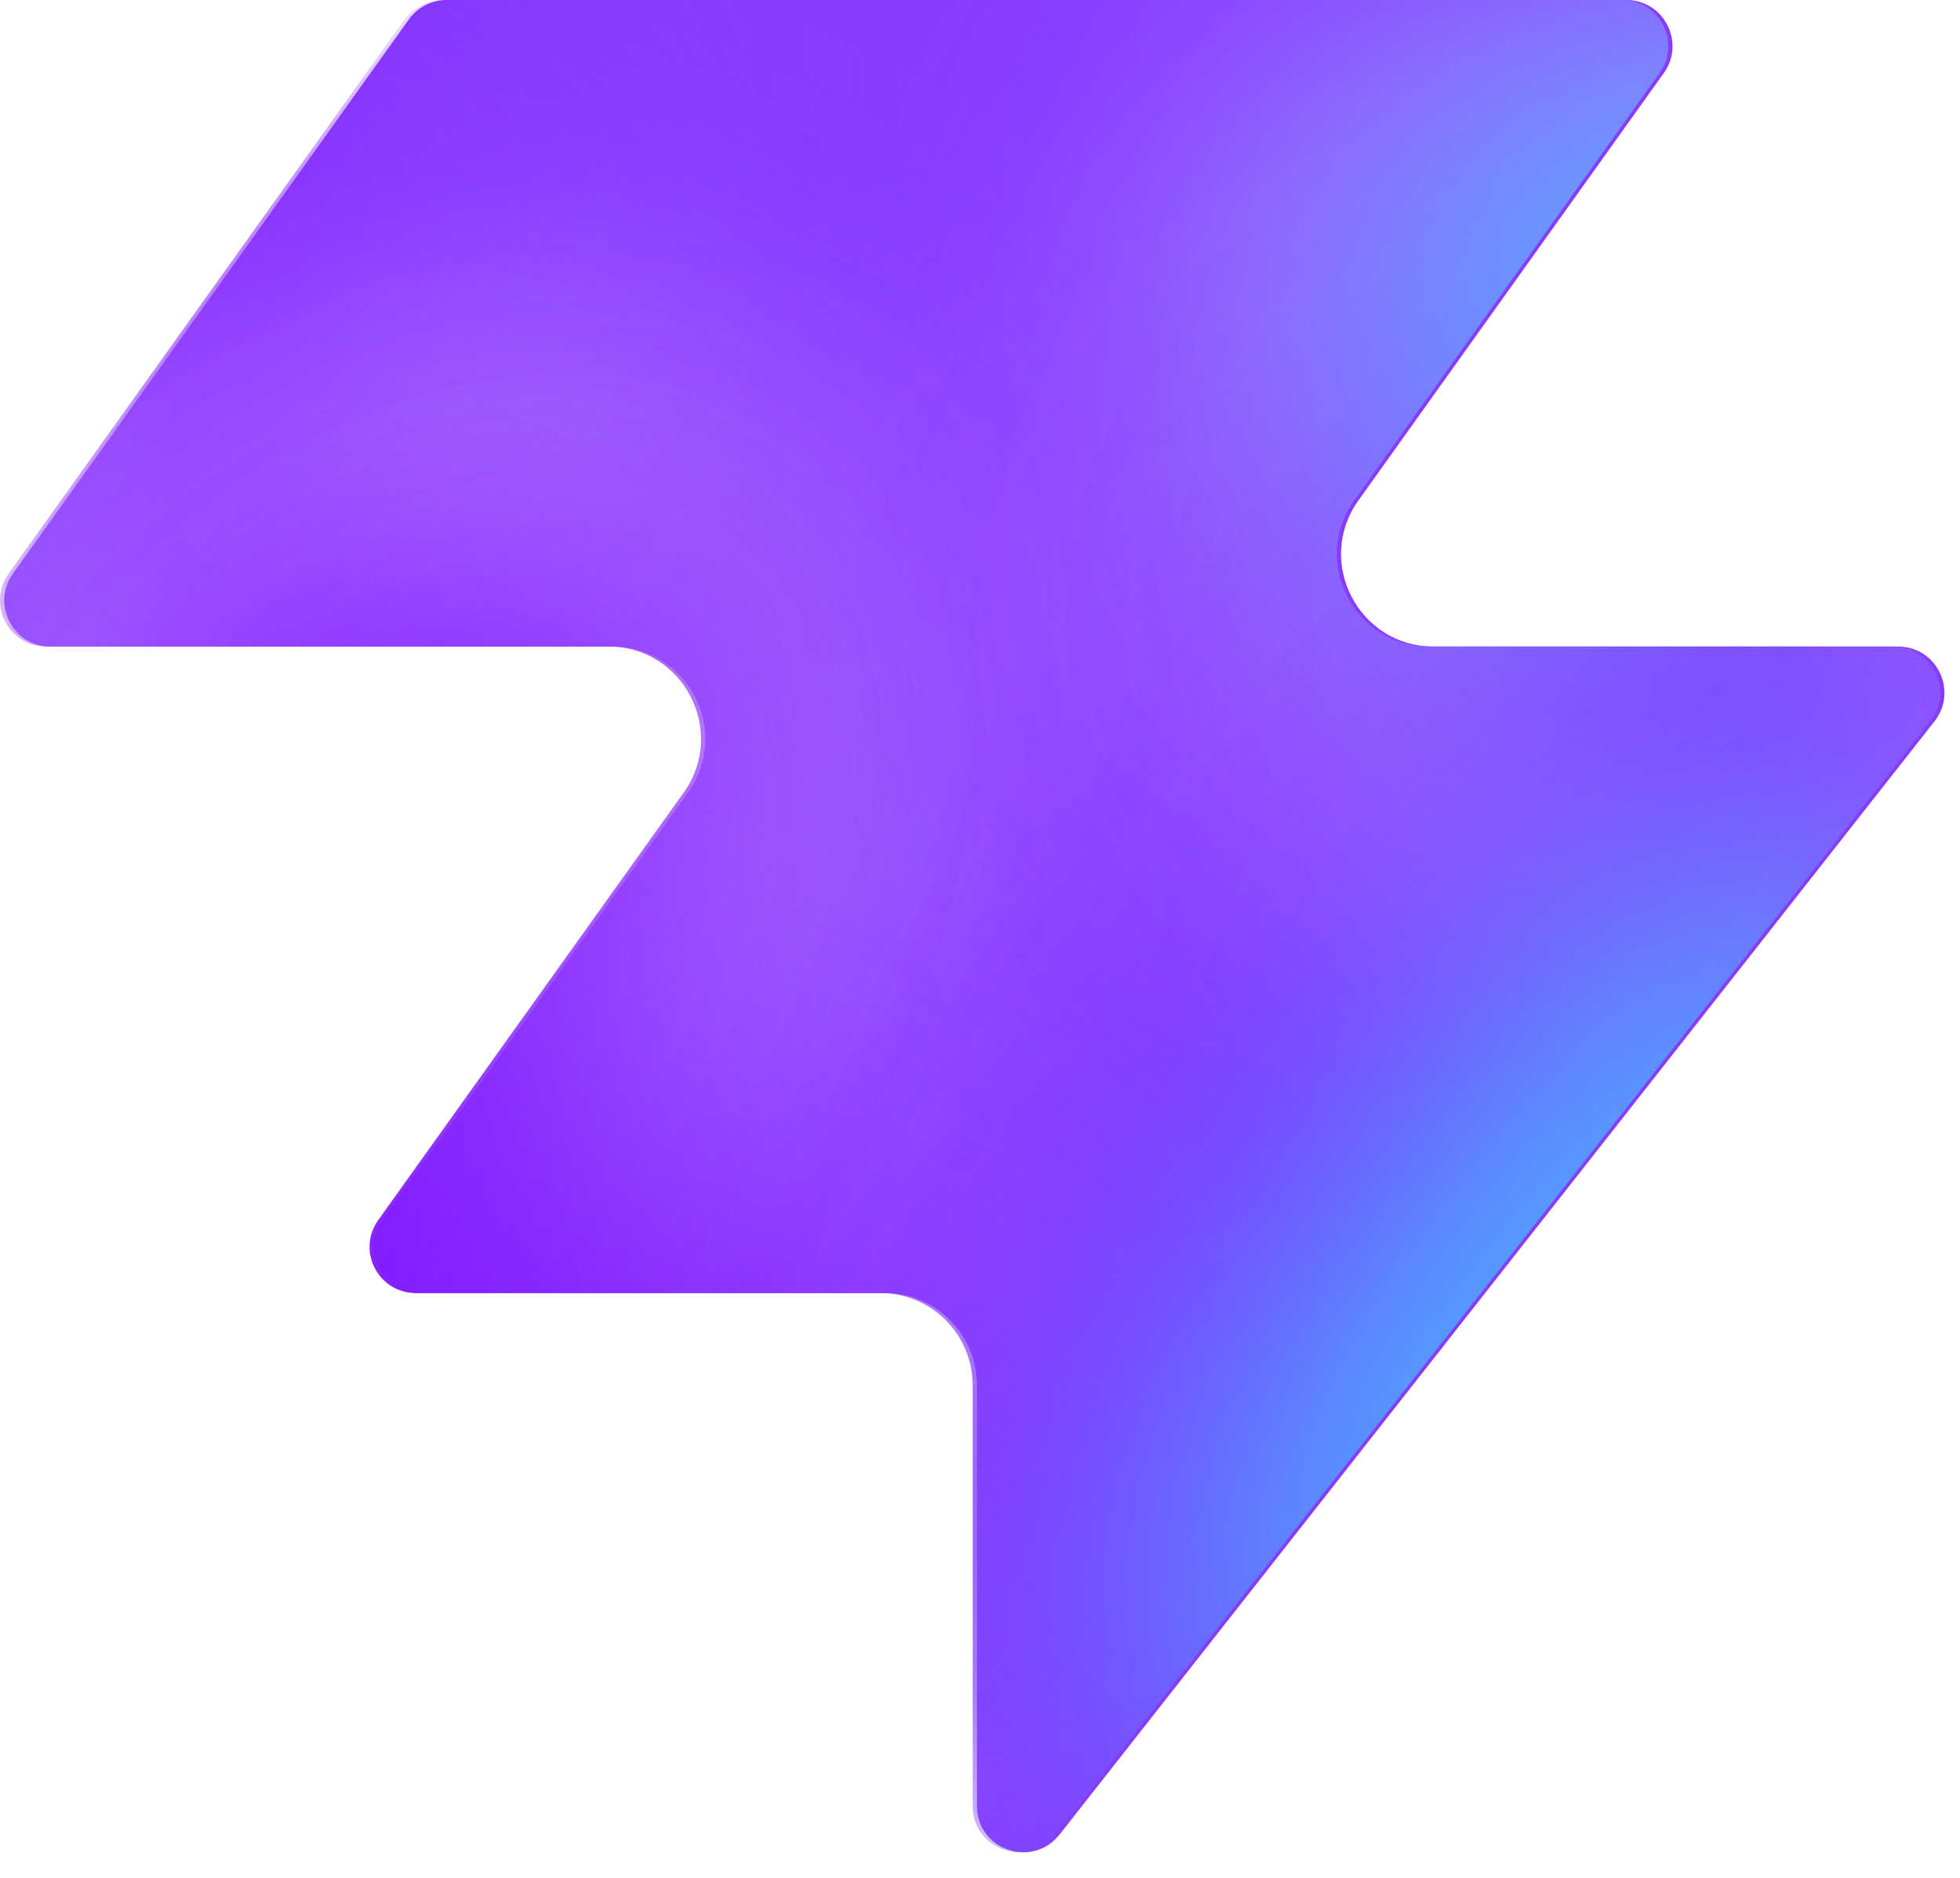
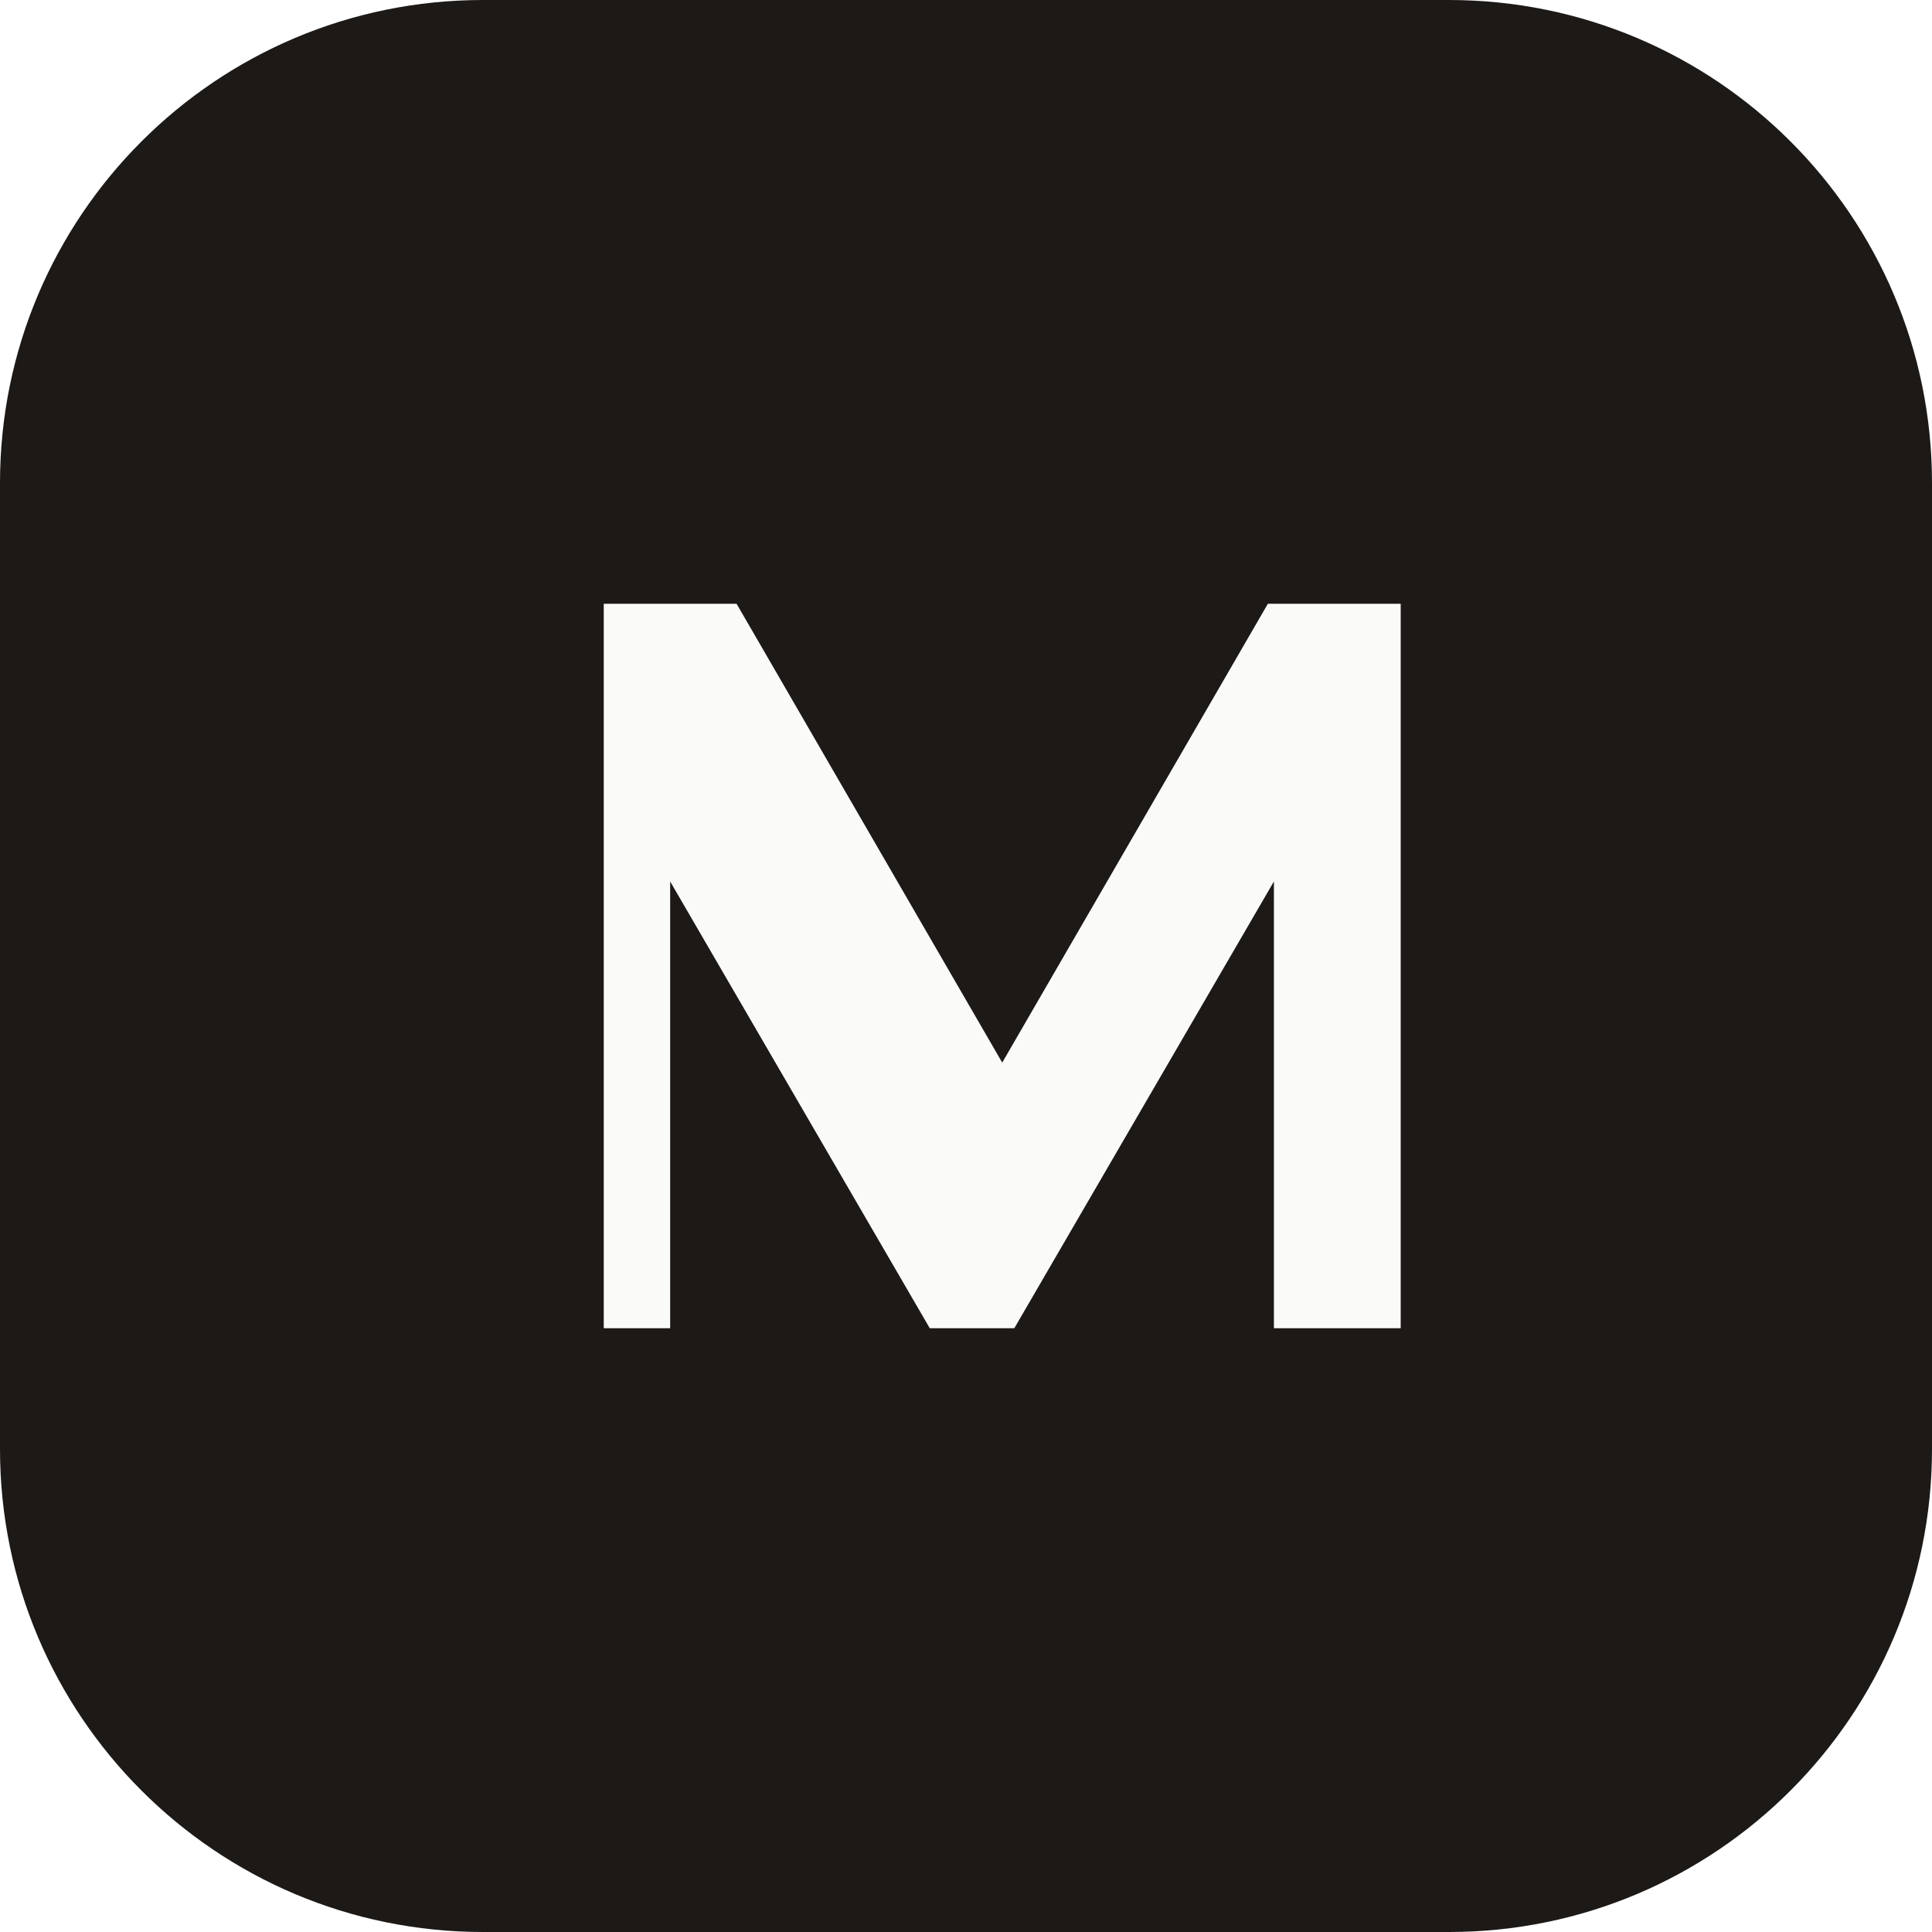
- <svg xmlns="http://www.w3.org/2000/svg" width="48" height="46" fill="none" viewBox="0 0 48 46">
-   <path fill="#863bff" d="M25.946 44.938c-.664.845-2.021.375-2.021-.698V33.937a2.26 2.26 0 0 0-2.262-2.262H10.287c-.92 0-1.456-1.04-.92-1.788l7.48-10.471c1.07-1.497 0-3.578-1.842-3.578H1.237c-.92 0-1.456-1.04-.92-1.788L10.013.474c.214-.297.556-.474.92-.474h28.894c.92 0 1.456 1.04.92 1.788l-7.48 10.471c-1.07 1.498 0 3.579 1.842 3.579h11.377c.943 0 1.473 1.088.89 1.83L25.947 44.94z" style="fill:#863bff;fill:color(display-p3 .525 .23 1);fill-opacity:1" />
-   <mask id="a" width="48" height="46" x="0" y="0" maskUnits="userSpaceOnUse" style="mask-type:alpha">
-     <path fill="#000" d="M25.842 44.938c-.664.844-2.021.375-2.021-.698V33.937a2.26 2.26 0 0 0-2.262-2.262H10.183c-.92 0-1.456-1.04-.92-1.788l7.48-10.471c1.07-1.498 0-3.579-1.842-3.579H1.133c-.92 0-1.456-1.04-.92-1.787L9.91.473c.214-.297.556-.474.92-.474h28.894c.92 0 1.456 1.04.92 1.788l-7.48 10.471c-1.07 1.498 0 3.578 1.842 3.578h11.377c.943 0 1.473 1.088.89 1.832L25.843 44.94z" style="fill:#000;fill-opacity:1" />
-   </mask>
-   <g mask="url(#a)">
-     <g filter="url(#b)">
-       <ellipse cx="5.508" cy="14.704" fill="#ede6ff" rx="5.508" ry="14.704" style="fill:#ede6ff;fill:color(display-p3 .927 .903 1);fill-opacity:1" transform="matrix(.00324 1 1 -.00324 -4.47 31.516)" />
-     </g>
-     <g filter="url(#c)">
-       <ellipse cx="10.399" cy="29.851" fill="#ede6ff" rx="10.399" ry="29.851" style="fill:#ede6ff;fill:color(display-p3 .927 .903 1);fill-opacity:1" transform="matrix(.00324 1 1 -.00324 -39.328 7.883)" />
-     </g>
-     <g filter="url(#d)">
-       <ellipse cx="5.508" cy="30.487" fill="#7e14ff" rx="5.508" ry="30.487" style="fill:#7e14ff;fill:color(display-p3 .492 .077 1);fill-opacity:1" transform="rotate(89.814 -25.913 -14.639)scale(1 -1)" />
-     </g>
-     <g filter="url(#e)">
-       <ellipse cx="5.508" cy="30.599" fill="#7e14ff" rx="5.508" ry="30.599" style="fill:#7e14ff;fill:color(display-p3 .492 .077 1);fill-opacity:1" transform="rotate(89.814 -32.644 -3.334)scale(1 -1)" />
-     </g>
-     <g filter="url(#f)">
-       <ellipse cx="5.508" cy="30.599" fill="#7e14ff" rx="5.508" ry="30.599" style="fill:#7e14ff;fill:color(display-p3 .492 .077 1);fill-opacity:1" transform="matrix(.00324 1 1 -.00324 -34.34 30.47)" />
-     </g>
-     <g filter="url(#g)">
-       <ellipse cx="14.072" cy="22.078" fill="#ede6ff" rx="14.072" ry="22.078" style="fill:#ede6ff;fill:color(display-p3 .927 .903 1);fill-opacity:1" transform="rotate(93.35 24.506 48.493)scale(-1 1)" />
-     </g>
-     <g filter="url(#h)">
-       <ellipse cx="3.47" cy="21.501" fill="#7e14ff" rx="3.47" ry="21.501" style="fill:#7e14ff;fill:color(display-p3 .492 .077 1);fill-opacity:1" transform="rotate(89.009 28.708 47.59)scale(-1 1)" />
-     </g>
-     <g filter="url(#i)">
-       <ellipse cx="3.47" cy="21.501" fill="#7e14ff" rx="3.47" ry="21.501" style="fill:#7e14ff;fill:color(display-p3 .492 .077 1);fill-opacity:1" transform="rotate(89.009 28.708 47.59)scale(-1 1)" />
-     </g>
-     <g filter="url(#j)">
-       <ellipse cx=".387" cy="8.972" fill="#7e14ff" rx="4.407" ry="29.108" style="fill:#7e14ff;fill:color(display-p3 .492 .077 1);fill-opacity:1" transform="rotate(39.51 .387 8.972)" />
-     </g>
-     <g filter="url(#k)">
-       <ellipse cx="47.523" cy="-6.092" fill="#7e14ff" rx="4.407" ry="29.108" style="fill:#7e14ff;fill:color(display-p3 .492 .077 1);fill-opacity:1" transform="rotate(37.892 47.523 -6.092)" />
-     </g>
-     <g filter="url(#l)">
-       <ellipse cx="41.412" cy="6.333" fill="#47bfff" rx="5.971" ry="9.665" style="fill:#47bfff;fill:color(display-p3 .28 .748 1);fill-opacity:1" transform="rotate(37.892 41.412 6.333)" />
-     </g>
-     <g filter="url(#m)">
-       <ellipse cx="-1.879" cy="38.332" fill="#7e14ff" rx="4.407" ry="29.108" style="fill:#7e14ff;fill:color(display-p3 .492 .077 1);fill-opacity:1" transform="rotate(37.892 -1.88 38.332)" />
-     </g>
-     <g filter="url(#n)">
-       <ellipse cx="-1.879" cy="38.332" fill="#7e14ff" rx="4.407" ry="29.108" style="fill:#7e14ff;fill:color(display-p3 .492 .077 1);fill-opacity:1" transform="rotate(37.892 -1.88 38.332)" />
-     </g>
-     <g filter="url(#o)">
-       <ellipse cx="35.651" cy="29.907" fill="#7e14ff" rx="4.407" ry="29.108" style="fill:#7e14ff;fill:color(display-p3 .492 .077 1);fill-opacity:1" transform="rotate(37.892 35.651 29.907)" />
-     </g>
-     <g filter="url(#p)">
-       <ellipse cx="38.418" cy="32.4" fill="#47bfff" rx="5.971" ry="15.297" style="fill:#47bfff;fill:color(display-p3 .28 .748 1);fill-opacity:1" transform="rotate(37.892 38.418 32.4)" />
-     </g>
-   </g>
-   <defs>
-     <filter id="b" width="60.045" height="41.654" x="-19.77" y="16.149" color-interpolation-filters="sRGB" filterUnits="userSpaceOnUse">
-       <feFlood flood-opacity="0" result="BackgroundImageFix" />
-       <feBlend in="SourceGraphic" in2="BackgroundImageFix" result="shape" />
-       <feGaussianBlur result="effect1_foregroundBlur_2002_17158" stdDeviation="7.659" />
-     </filter>
-     <filter id="c" width="90.34" height="51.437" x="-54.613" y="-7.533" color-interpolation-filters="sRGB" filterUnits="userSpaceOnUse">
-       <feFlood flood-opacity="0" result="BackgroundImageFix" />
-       <feBlend in="SourceGraphic" in2="BackgroundImageFix" result="shape" />
-       <feGaussianBlur result="effect1_foregroundBlur_2002_17158" stdDeviation="7.659" />
-     </filter>
-     <filter id="d" width="79.355" height="29.4" x="-49.64" y="2.03" color-interpolation-filters="sRGB" filterUnits="userSpaceOnUse">
-       <feFlood flood-opacity="0" result="BackgroundImageFix" />
-       <feBlend in="SourceGraphic" in2="BackgroundImageFix" result="shape" />
-       <feGaussianBlur result="effect1_foregroundBlur_2002_17158" stdDeviation="4.596" />
-     </filter>
-     <filter id="e" width="79.579" height="29.4" x="-45.045" y="20.029" color-interpolation-filters="sRGB" filterUnits="userSpaceOnUse">
-       <feFlood flood-opacity="0" result="BackgroundImageFix" />
-       <feBlend in="SourceGraphic" in2="BackgroundImageFix" result="shape" />
-       <feGaussianBlur result="effect1_foregroundBlur_2002_17158" stdDeviation="4.596" />
-     </filter>
-     <filter id="f" width="79.579" height="29.4" x="-43.513" y="21.178" color-interpolation-filters="sRGB" filterUnits="userSpaceOnUse">
-       <feFlood flood-opacity="0" result="BackgroundImageFix" />
-       <feBlend in="SourceGraphic" in2="BackgroundImageFix" result="shape" />
-       <feGaussianBlur result="effect1_foregroundBlur_2002_17158" stdDeviation="4.596" />
-     </filter>
-     <filter id="g" width="74.749" height="58.852" x="15.756" y="-17.901" color-interpolation-filters="sRGB" filterUnits="userSpaceOnUse">
-       <feFlood flood-opacity="0" result="BackgroundImageFix" />
-       <feBlend in="SourceGraphic" in2="BackgroundImageFix" result="shape" />
-       <feGaussianBlur result="effect1_foregroundBlur_2002_17158" stdDeviation="7.659" />
-     </filter>
-     <filter id="h" width="61.377" height="25.362" x="23.548" y="2.284" color-interpolation-filters="sRGB" filterUnits="userSpaceOnUse">
-       <feFlood flood-opacity="0" result="BackgroundImageFix" />
-       <feBlend in="SourceGraphic" in2="BackgroundImageFix" result="shape" />
-       <feGaussianBlur result="effect1_foregroundBlur_2002_17158" stdDeviation="4.596" />
-     </filter>
-     <filter id="i" width="61.377" height="25.362" x="23.548" y="2.284" color-interpolation-filters="sRGB" filterUnits="userSpaceOnUse">
-       <feFlood flood-opacity="0" result="BackgroundImageFix" />
-       <feBlend in="SourceGraphic" in2="BackgroundImageFix" result="shape" />
-       <feGaussianBlur result="effect1_foregroundBlur_2002_17158" stdDeviation="4.596" />
-     </filter>
-     <filter id="j" width="56.045" height="63.649" x="-27.636" y="-22.853" color-interpolation-filters="sRGB" filterUnits="userSpaceOnUse">
-       <feFlood flood-opacity="0" result="BackgroundImageFix" />
-       <feBlend in="SourceGraphic" in2="BackgroundImageFix" result="shape" />
-       <feGaussianBlur result="effect1_foregroundBlur_2002_17158" stdDeviation="4.596" />
-     </filter>
-     <filter id="k" width="54.814" height="64.646" x="20.116" y="-38.415" color-interpolation-filters="sRGB" filterUnits="userSpaceOnUse">
-       <feFlood flood-opacity="0" result="BackgroundImageFix" />
-       <feBlend in="SourceGraphic" in2="BackgroundImageFix" result="shape" />
-       <feGaussianBlur result="effect1_foregroundBlur_2002_17158" stdDeviation="4.596" />
-     </filter>
-     <filter id="l" width="33.541" height="35.313" x="24.641" y="-11.323" color-interpolation-filters="sRGB" filterUnits="userSpaceOnUse">
-       <feFlood flood-opacity="0" result="BackgroundImageFix" />
-       <feBlend in="SourceGraphic" in2="BackgroundImageFix" result="shape" />
-       <feGaussianBlur result="effect1_foregroundBlur_2002_17158" stdDeviation="4.596" />
-     </filter>
-     <filter id="m" width="54.814" height="64.646" x="-29.286" y="6.009" color-interpolation-filters="sRGB" filterUnits="userSpaceOnUse">
-       <feFlood flood-opacity="0" result="BackgroundImageFix" />
-       <feBlend in="SourceGraphic" in2="BackgroundImageFix" result="shape" />
-       <feGaussianBlur result="effect1_foregroundBlur_2002_17158" stdDeviation="4.596" />
-     </filter>
-     <filter id="n" width="54.814" height="64.646" x="-29.286" y="6.009" color-interpolation-filters="sRGB" filterUnits="userSpaceOnUse">
-       <feFlood flood-opacity="0" result="BackgroundImageFix" />
-       <feBlend in="SourceGraphic" in2="BackgroundImageFix" result="shape" />
-       <feGaussianBlur result="effect1_foregroundBlur_2002_17158" stdDeviation="4.596" />
-     </filter>
-     <filter id="o" width="54.814" height="64.646" x="8.244" y="-2.416" color-interpolation-filters="sRGB" filterUnits="userSpaceOnUse">
-       <feFlood flood-opacity="0" result="BackgroundImageFix" />
-       <feBlend in="SourceGraphic" in2="BackgroundImageFix" result="shape" />
-       <feGaussianBlur result="effect1_foregroundBlur_2002_17158" stdDeviation="4.596" />
-     </filter>
-     <filter id="p" width="39.409" height="43.623" x="18.713" y="10.588" color-interpolation-filters="sRGB" filterUnits="userSpaceOnUse">
-       <feFlood flood-opacity="0" result="BackgroundImageFix" />
-       <feBlend in="SourceGraphic" in2="BackgroundImageFix" result="shape" />
-       <feGaussianBlur result="effect1_foregroundBlur_2002_17158" stdDeviation="4.596" />
-     </filter>
-   </defs>
+ <svg xmlns="http://www.w3.org/2000/svg" viewBox="0 0 32 32" fill="none">
+   <rect width="32" height="32" rx="8" fill="#1c1917" />
+   <path d="M10 22V10h2.2l4.4 7.6L21 10H23.2v12h-2.1v-7.4L16.8 22h-1.4L11.1 14.6V22H10z" fill="#fafaf9" />
</svg>
